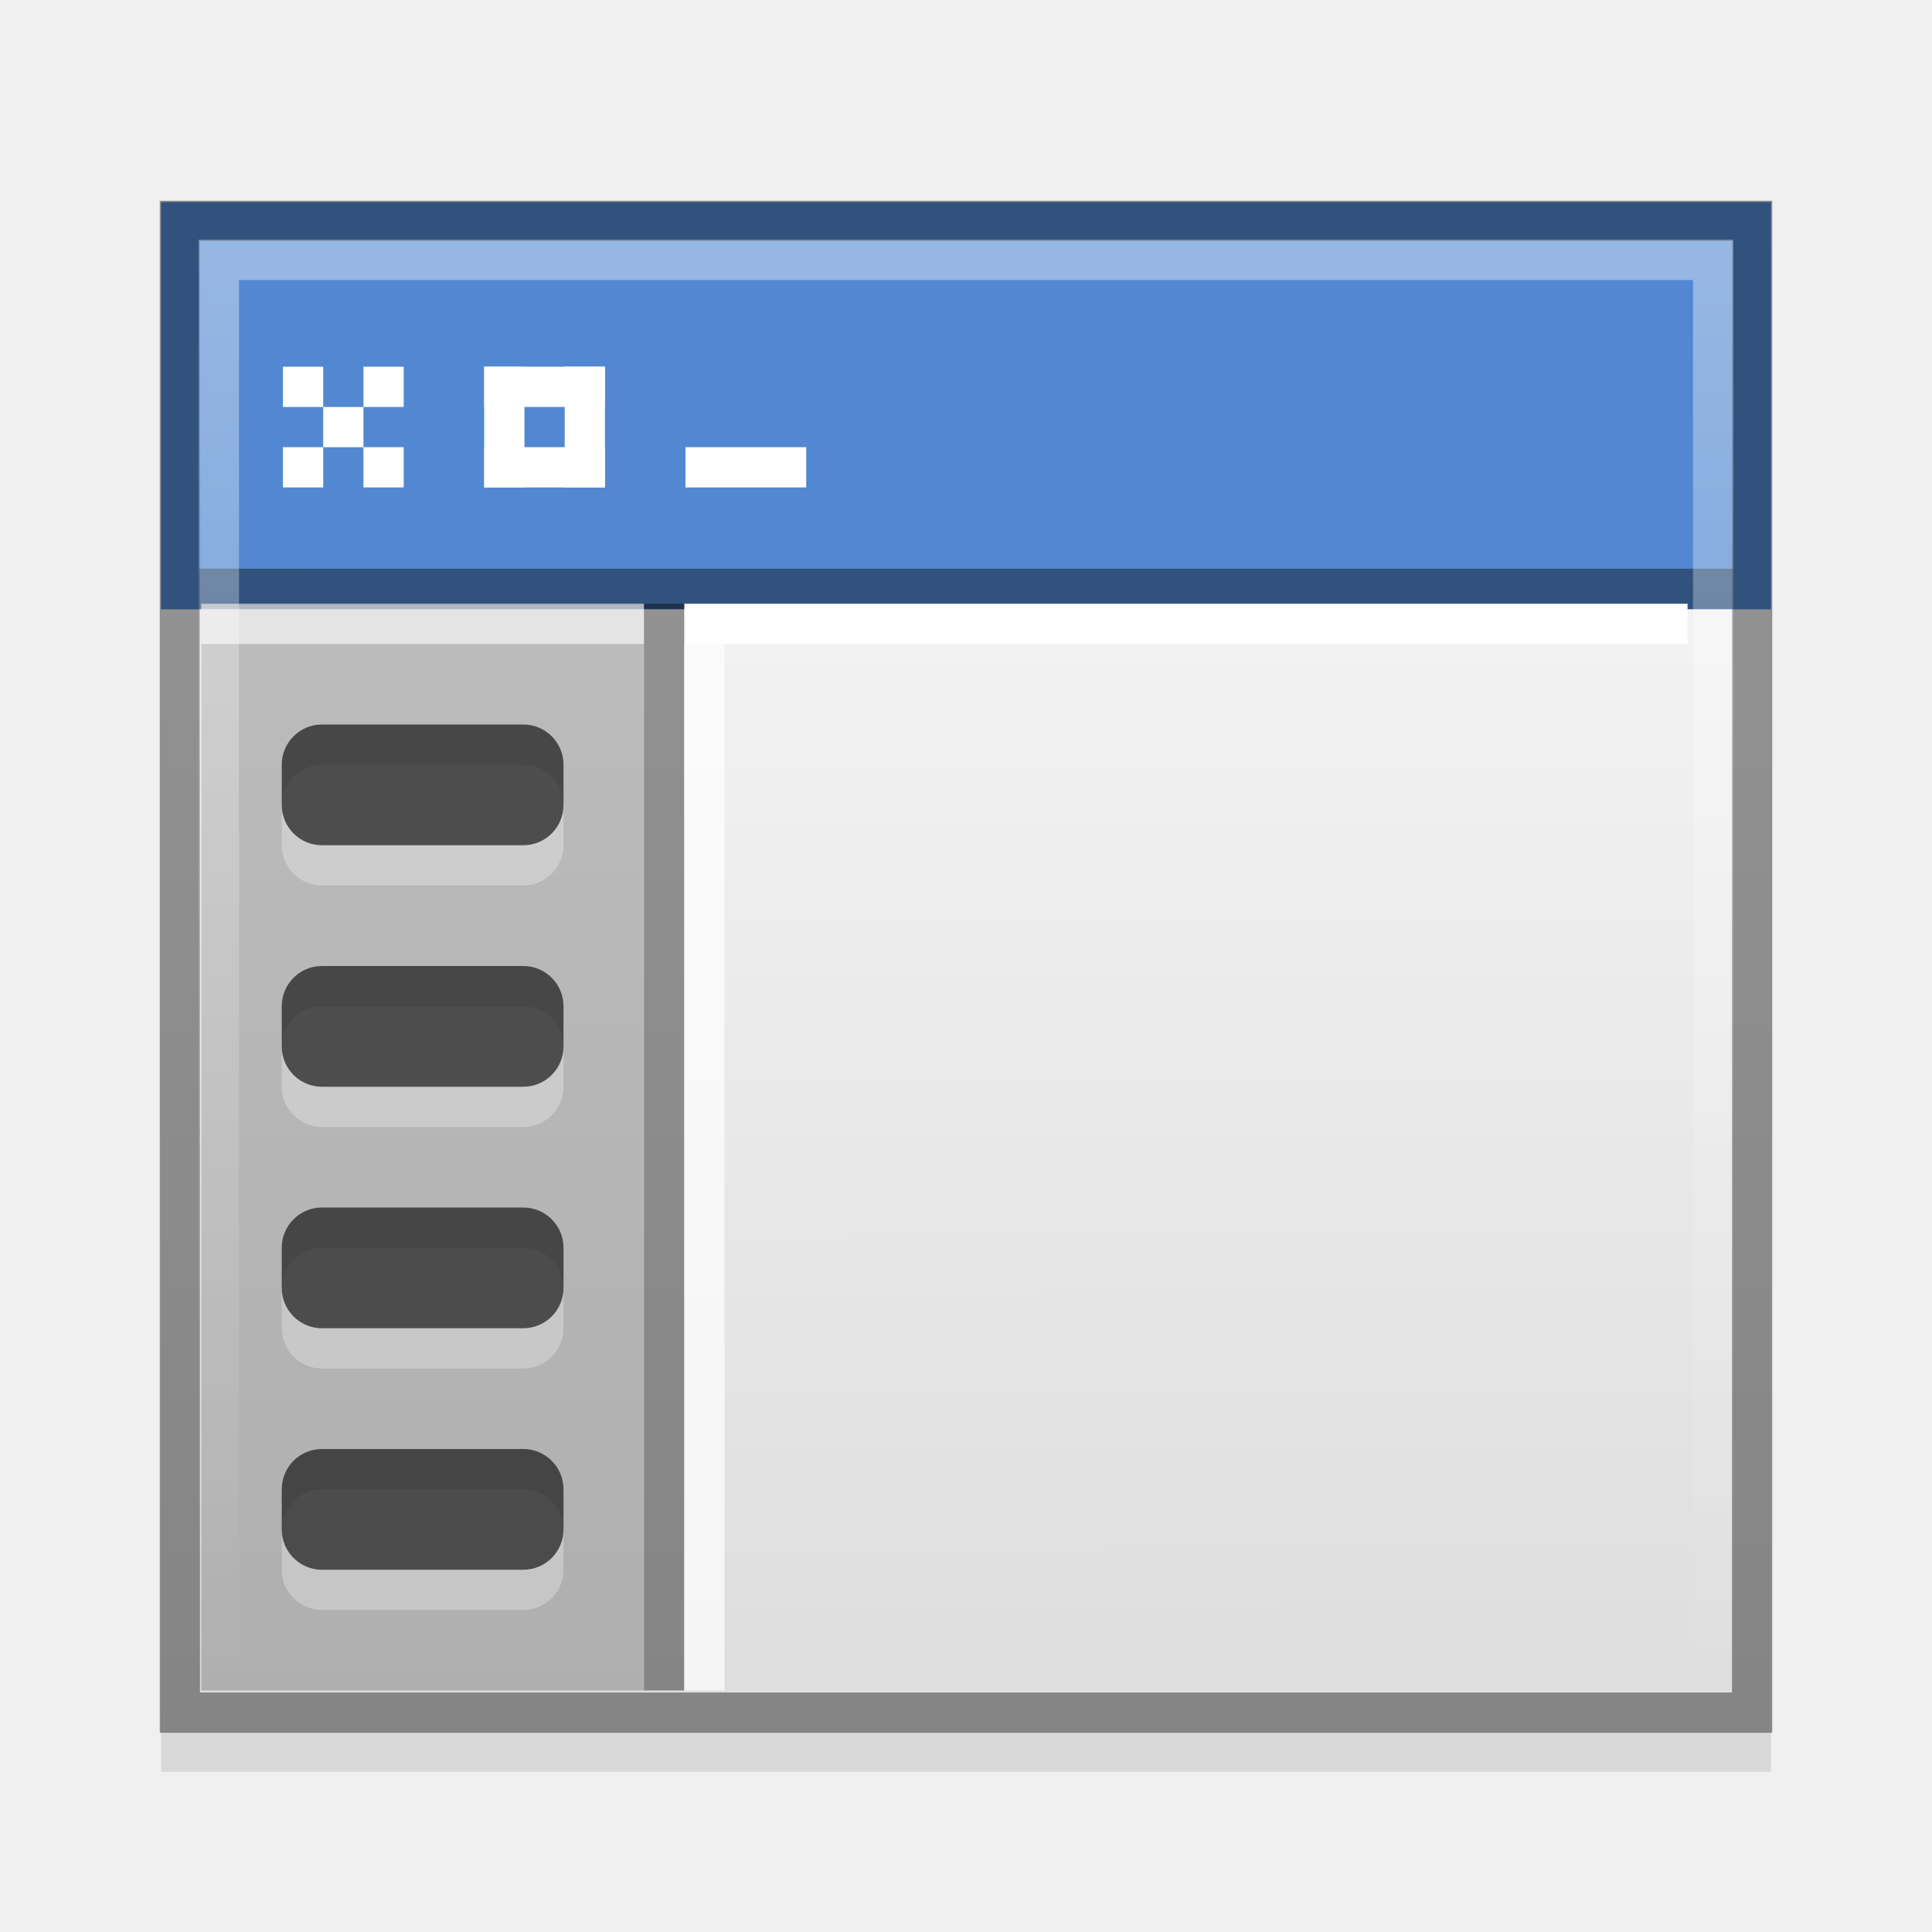
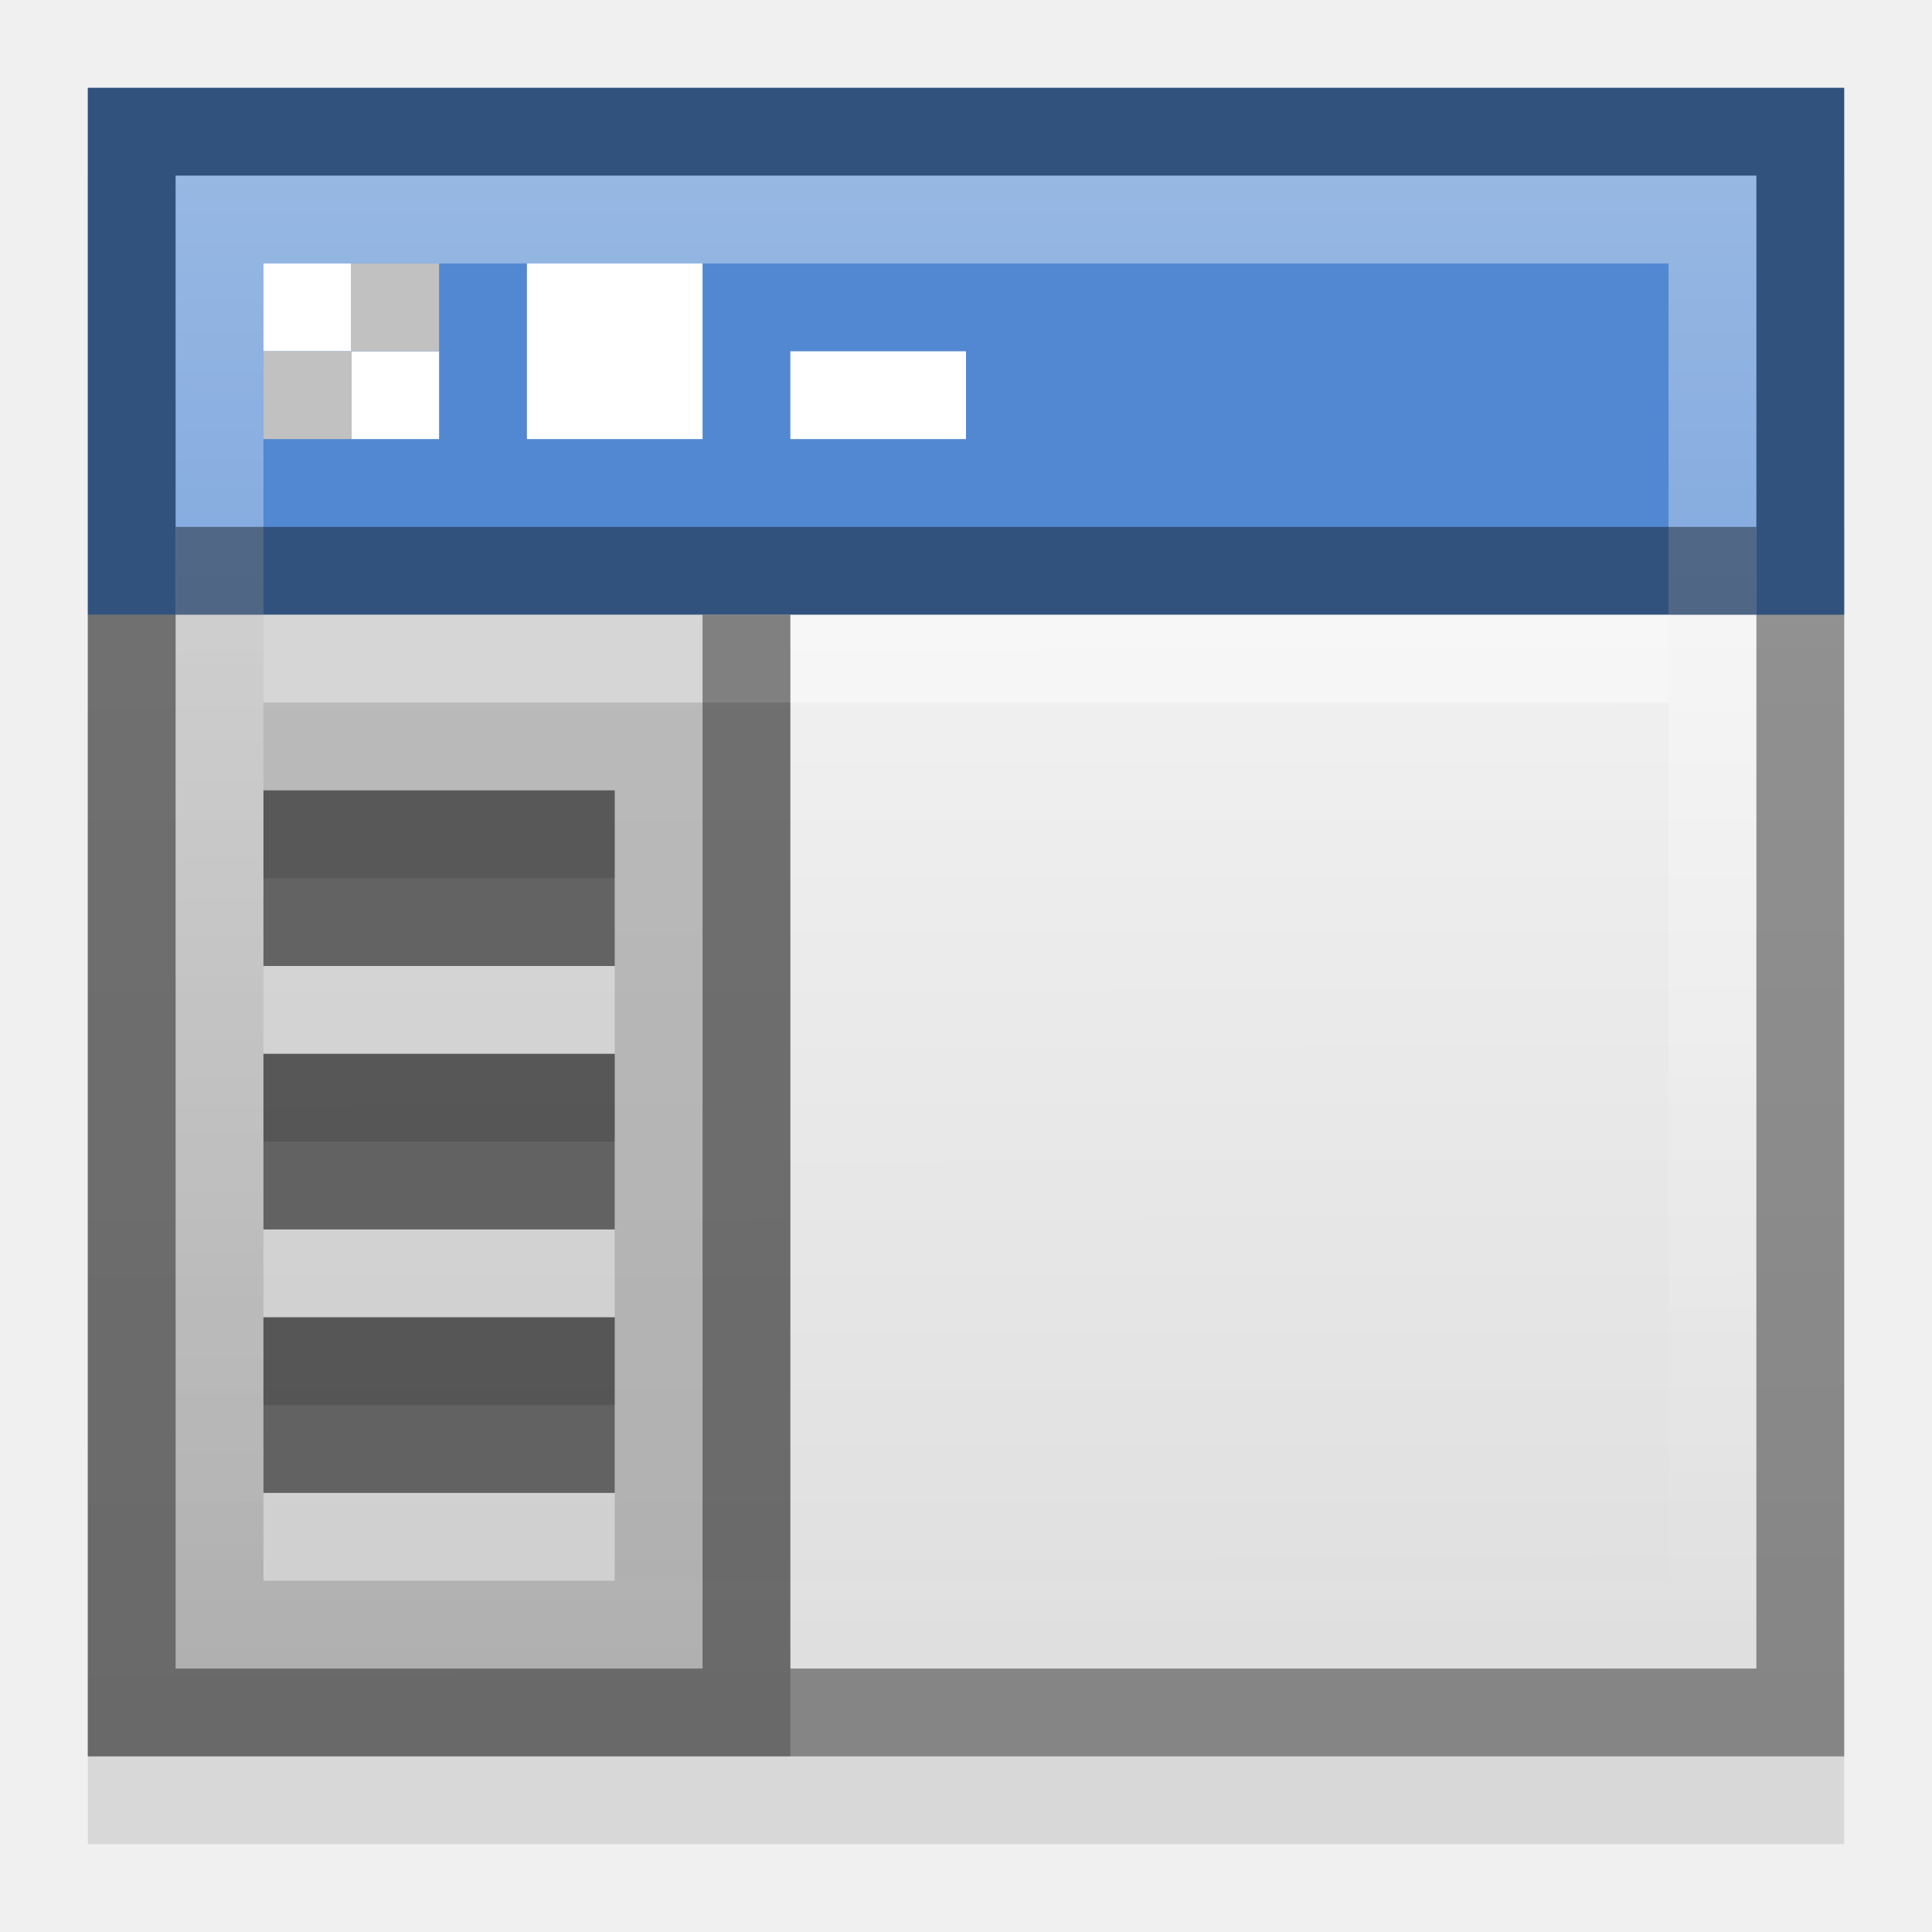
- <svg xmlns="http://www.w3.org/2000/svg" viewBox="0 0 48 48" version="1.1" id="svg2">
+ <svg xmlns="http://www.w3.org/2000/svg" id="svg2" viewBox="0 0 22 22" version="1.1">
  <defs id="defs4">
-     <linearGradient gradientUnits="userSpaceOnUse" x2="0" y2="42.08" y1="5.957" id="0">
-       <stop id="stop7" stop-color="#fff" />
-       <stop stop-opacity="0" id="stop9" stop-color="#fff" offset="1" />
+     <linearGradient gradientUnits="userSpaceOnUse" x2="20.956" y2="-2.01" x1="21" y1="20" id="0">
+       <stop id="stop7" stop-color="#ddd" />
+       <stop id="stop9" stop-color="#fff" offset="1" />
    </linearGradient>
-     <linearGradient gradientUnits="userSpaceOnUse" x2="43.912" y2="-0.997" x1="44" y1="43.02" id="1">
-       <stop id="stop12" stop-color="#ddd" />
-       <stop id="stop14" stop-color="#fff" offset="1" />
+     <linearGradient gradientUnits="userSpaceOnUse" x2="0" y2="19" y1="2" id="1">
+       <stop id="stop12" stop-color="#fff" />
+       <stop stop-opacity="0" id="stop14" stop-color="#fff" offset="1" />
    </linearGradient>
  </defs>
-   <path d="m 4,6.02 h 40 v 38 H 4 z" id="path16" opacity="0.1" />
-   <path d="m 4,5.02 h 40 v 38 H 4 z" id="path18" fill="url(#1)" />
-   <path d="M 4,5.02 H 44 V 15.139 H 4 z" id="path20" fill="#5288d1" />
-   <rect y="15" x="5" height="27" width="11" id="rect4164" style="opacity:0.4;fill:#6a6a6a;fill-opacity:1;fill-rule:evenodd;stroke:none;stroke-width:3;stroke-linecap:round;stroke-linejoin:round;stroke-miterlimit:4;stroke-dasharray:none;stroke-dashoffset:0;stroke-opacity:1" />
+   <path d="M 1,2 H 21 V 21 H 1 z" id="path16" opacity="0.1" />
+   <path d="M 1,1 H 21 V 20 H 1 z" id="path18" fill="url(#0)" />
+   <path d="M 1,1 H 21 V 7 H 1 z" id="path20" fill="#5288d1" />
+   <rect style="opacity:0.4;fill:#6a6a6a" id="rect3031" height="13" y="7" x="1" width="8" />
  <g fill="none" id="g22">
-     <g stroke="#000" id="g24">
-       <path opacity="0.4" d="m 4.469,5.488 0,37.062 39.062,0 0,-37.062 -39.062,0 z" id="path26" />
-       <path opacity="0.4" d="m 4.937,14.628 38.126,4e-4" id="path28" />
+     <path stroke="#000" opacity="0.4" d="m 1.5,1.5 0,18 19,0 0,-18 -19,0 z" id="path24" />
+     <path stroke="url(#1)" opacity="0.4" d="m 2.5,2.5 0,16 17,0 0,-16 -17,0 z" id="path26" />
+   </g>
+   <path d="M 2,6 H 20 V 7 H 2 z" id="path28" opacity="0.4" />
+   <g fill="#fff" id="g30">
+     <path opacity="0.4" d="M 3,7 19,7 19,8 3,8 Z" id="path32" />
+     <g color="#000" fill-rule="evenodd" id="g34">
+       <path d="M 3,3 4,3 4,4 3,4 Z" id="path36" />
+       <path d="M 6,3 8,3 8,5 6,5 Z" id="path38" />
+       <path d="m 9,4 2,0 0,1 -2,0 z" id="path40" />
+       <path d="M 4,4 5,4 5,5 4,5 Z" id="path42" />
    </g>
-     <path stroke="url(#0)" opacity="0.4" d="m 5.438,6.457 0,35.125 37.125,0 0,-35.125 -37.125,0 z" id="path30" />
+     <rect style="opacity:0.4;fill:#ffffff;fill-opacity:1;fill-rule:evenodd;stroke:none" id="rect3368" width="4" height="2" x="3" y="10" />
+     <rect y="13" x="3" height="2" width="4" id="rect3370" style="opacity:0.4;fill:#ffffff;fill-opacity:1;fill-rule:evenodd;stroke:none" />
+     <rect style="opacity:0.4;fill:#ffffff;fill-opacity:1;fill-rule:evenodd;stroke:none" id="rect3372" width="4" height="2" x="3" y="16" />
+     <rect y="9" x="3" height="2" width="4" id="rect3362" style="opacity:0.6;fill:#171717;fill-opacity:1;fill-rule:evenodd;stroke:none" />
+     <rect style="opacity:0.6;fill:#171717;fill-opacity:1;fill-rule:evenodd;stroke:none" id="rect3364" width="4" height="2" x="3" y="12" />
+     <rect y="15" x="3" height="2" width="4" id="rect3366" style="opacity:0.6;fill:#171717;fill-opacity:1;fill-rule:evenodd;stroke:none" />
  </g>
-   <g color="#000" fill-rule="evenodd" fill="#fff" id="g32">
-     <path d="m 7.03,9.111 1,0 0,1 -1,0 z" id="path34" />
-     <path d="m 8.03,10.111 1,0 0,1 -1,0 z" id="path36" />
-     <path d="m 9.03,11.11 1,0 0,1 -1,0 z" id="path38" />
-     <path d="m 7.03,11.11 1,0 0,1 -1,0 z" id="path40" />
-     <path d="m 9.03,9.111 1,0 0,1 -1,0 z" id="path42" />
-     <path d="m 12.03,9.111 1,0 0,3 -1,0 z" id="path44" />
-     <path transform="matrix(0,1,-1,0,0,0)" d="m 11.11,-15.03 1,0 0,3 -1,0 z" id="path46" />
-     <path transform="scale(-1,-1)" d="m -15.03,-12.11 1,0 0,3 -1,0 z" id="path48" />
-     <g transform="matrix(0,-1,1,0,0,0)" id="g50">
-       <path d="m -10.111,12.03 1,0 0,3 -1,0 z" id="path52" />
-       <path d="m -12.11,17.03 1,0 0,3 -1,0 z" id="path54" />
-     </g>
+   <g color="#000" fill-rule="evenodd" fill="#c1c1c1" id="g44">
+     <path d="M 3,4 4,4 4,5 3,5 Z" id="path46" />
+     <path d="M 4,3 5,3 5,4 4,4 Z" id="path48" />
  </g>
-   <rect style="fill:#ffffff" id="rect3047" height="1" y="15" x="17" width="24.927" />
-   <rect width="11" x="5" y="15" height="1" id="rect4175" style="fill:#ffffff;opacity:0.6" />
-   <g style="fill:#ffffff;opacity:0.4" transform="translate(0,1)" id="g4183">
-     <rect ry="1" y="18" x="7" height="3" width="7" id="rect4185" style="opacity:0.7;fill:#ffffff;fill-opacity:1;fill-rule:evenodd;stroke:none;stroke-width:3;stroke-linecap:round;stroke-linejoin:round;stroke-miterlimit:4;stroke-dasharray:none;stroke-dashoffset:0;stroke-opacity:1" />
-     <rect style="opacity:0.7;fill:#ffffff;fill-opacity:1;fill-rule:evenodd;stroke:none;stroke-width:3;stroke-linecap:round;stroke-linejoin:round;stroke-miterlimit:4;stroke-dasharray:none;stroke-dashoffset:0;stroke-opacity:1" id="rect4187" width="7" height="3" x="7" y="24" ry="1" />
-     <rect ry="1" y="30" x="7" height="3" width="7" id="rect4189" style="opacity:0.7;fill:#ffffff;fill-opacity:1;fill-rule:evenodd;stroke:none;stroke-width:3;stroke-linecap:round;stroke-linejoin:round;stroke-miterlimit:4;stroke-dasharray:none;stroke-dashoffset:0;stroke-opacity:1" />
-     <rect style="opacity:0.7;fill:#ffffff;fill-opacity:1;fill-rule:evenodd;stroke:none;stroke-width:3;stroke-linecap:round;stroke-linejoin:round;stroke-miterlimit:4;stroke-dasharray:none;stroke-dashoffset:0;stroke-opacity:1" id="rect4191" width="7" height="3" x="7" y="36" ry="1" />
-   </g>
-   <g id="g4177">
-     <rect style="opacity:0.7;fill:#171717;fill-opacity:1;fill-rule:evenodd;stroke:none;stroke-width:3;stroke-linecap:round;stroke-linejoin:round;stroke-miterlimit:4;stroke-dasharray:none;stroke-dashoffset:0;stroke-opacity:1" id="rect4166" width="7" height="3" x="7" y="18" ry="1" />
-     <rect ry="1" y="24" x="7" height="3" width="7" id="rect4169" style="opacity:0.7;fill:#171717;fill-opacity:1;fill-rule:evenodd;stroke:none;stroke-width:3;stroke-linecap:round;stroke-linejoin:round;stroke-miterlimit:4;stroke-dasharray:none;stroke-dashoffset:0;stroke-opacity:1" />
-     <rect style="opacity:0.7;fill:#171717;fill-opacity:1;fill-rule:evenodd;stroke:none;stroke-width:3;stroke-linecap:round;stroke-linejoin:round;stroke-miterlimit:4;stroke-dasharray:none;stroke-dashoffset:0;stroke-opacity:1" id="rect4171" width="7" height="3" x="7" y="30" ry="1" />
-     <rect ry="1" y="36" x="7" height="3" width="7" id="rect4173" style="opacity:0.7;fill:#171717;fill-opacity:1;fill-rule:evenodd;stroke:none;stroke-width:3;stroke-linecap:round;stroke-linejoin:round;stroke-miterlimit:4;stroke-dasharray:none;stroke-dashoffset:0;stroke-opacity:1" />
-   </g>
-   <rect style="opacity:0.4" id="rect3043" height="27" y="15" x="16" width="1" />
-   <rect style="opacity:0.7;fill:#ffffff" transform="matrix(0,1,-1,0,0,0)" width="26" x="16" y="-18" height="1" id="rect4168" />
+   <rect style="opacity:0.4" id="rect3033" height="12" y="7" x="8" width="1" />
</svg>
